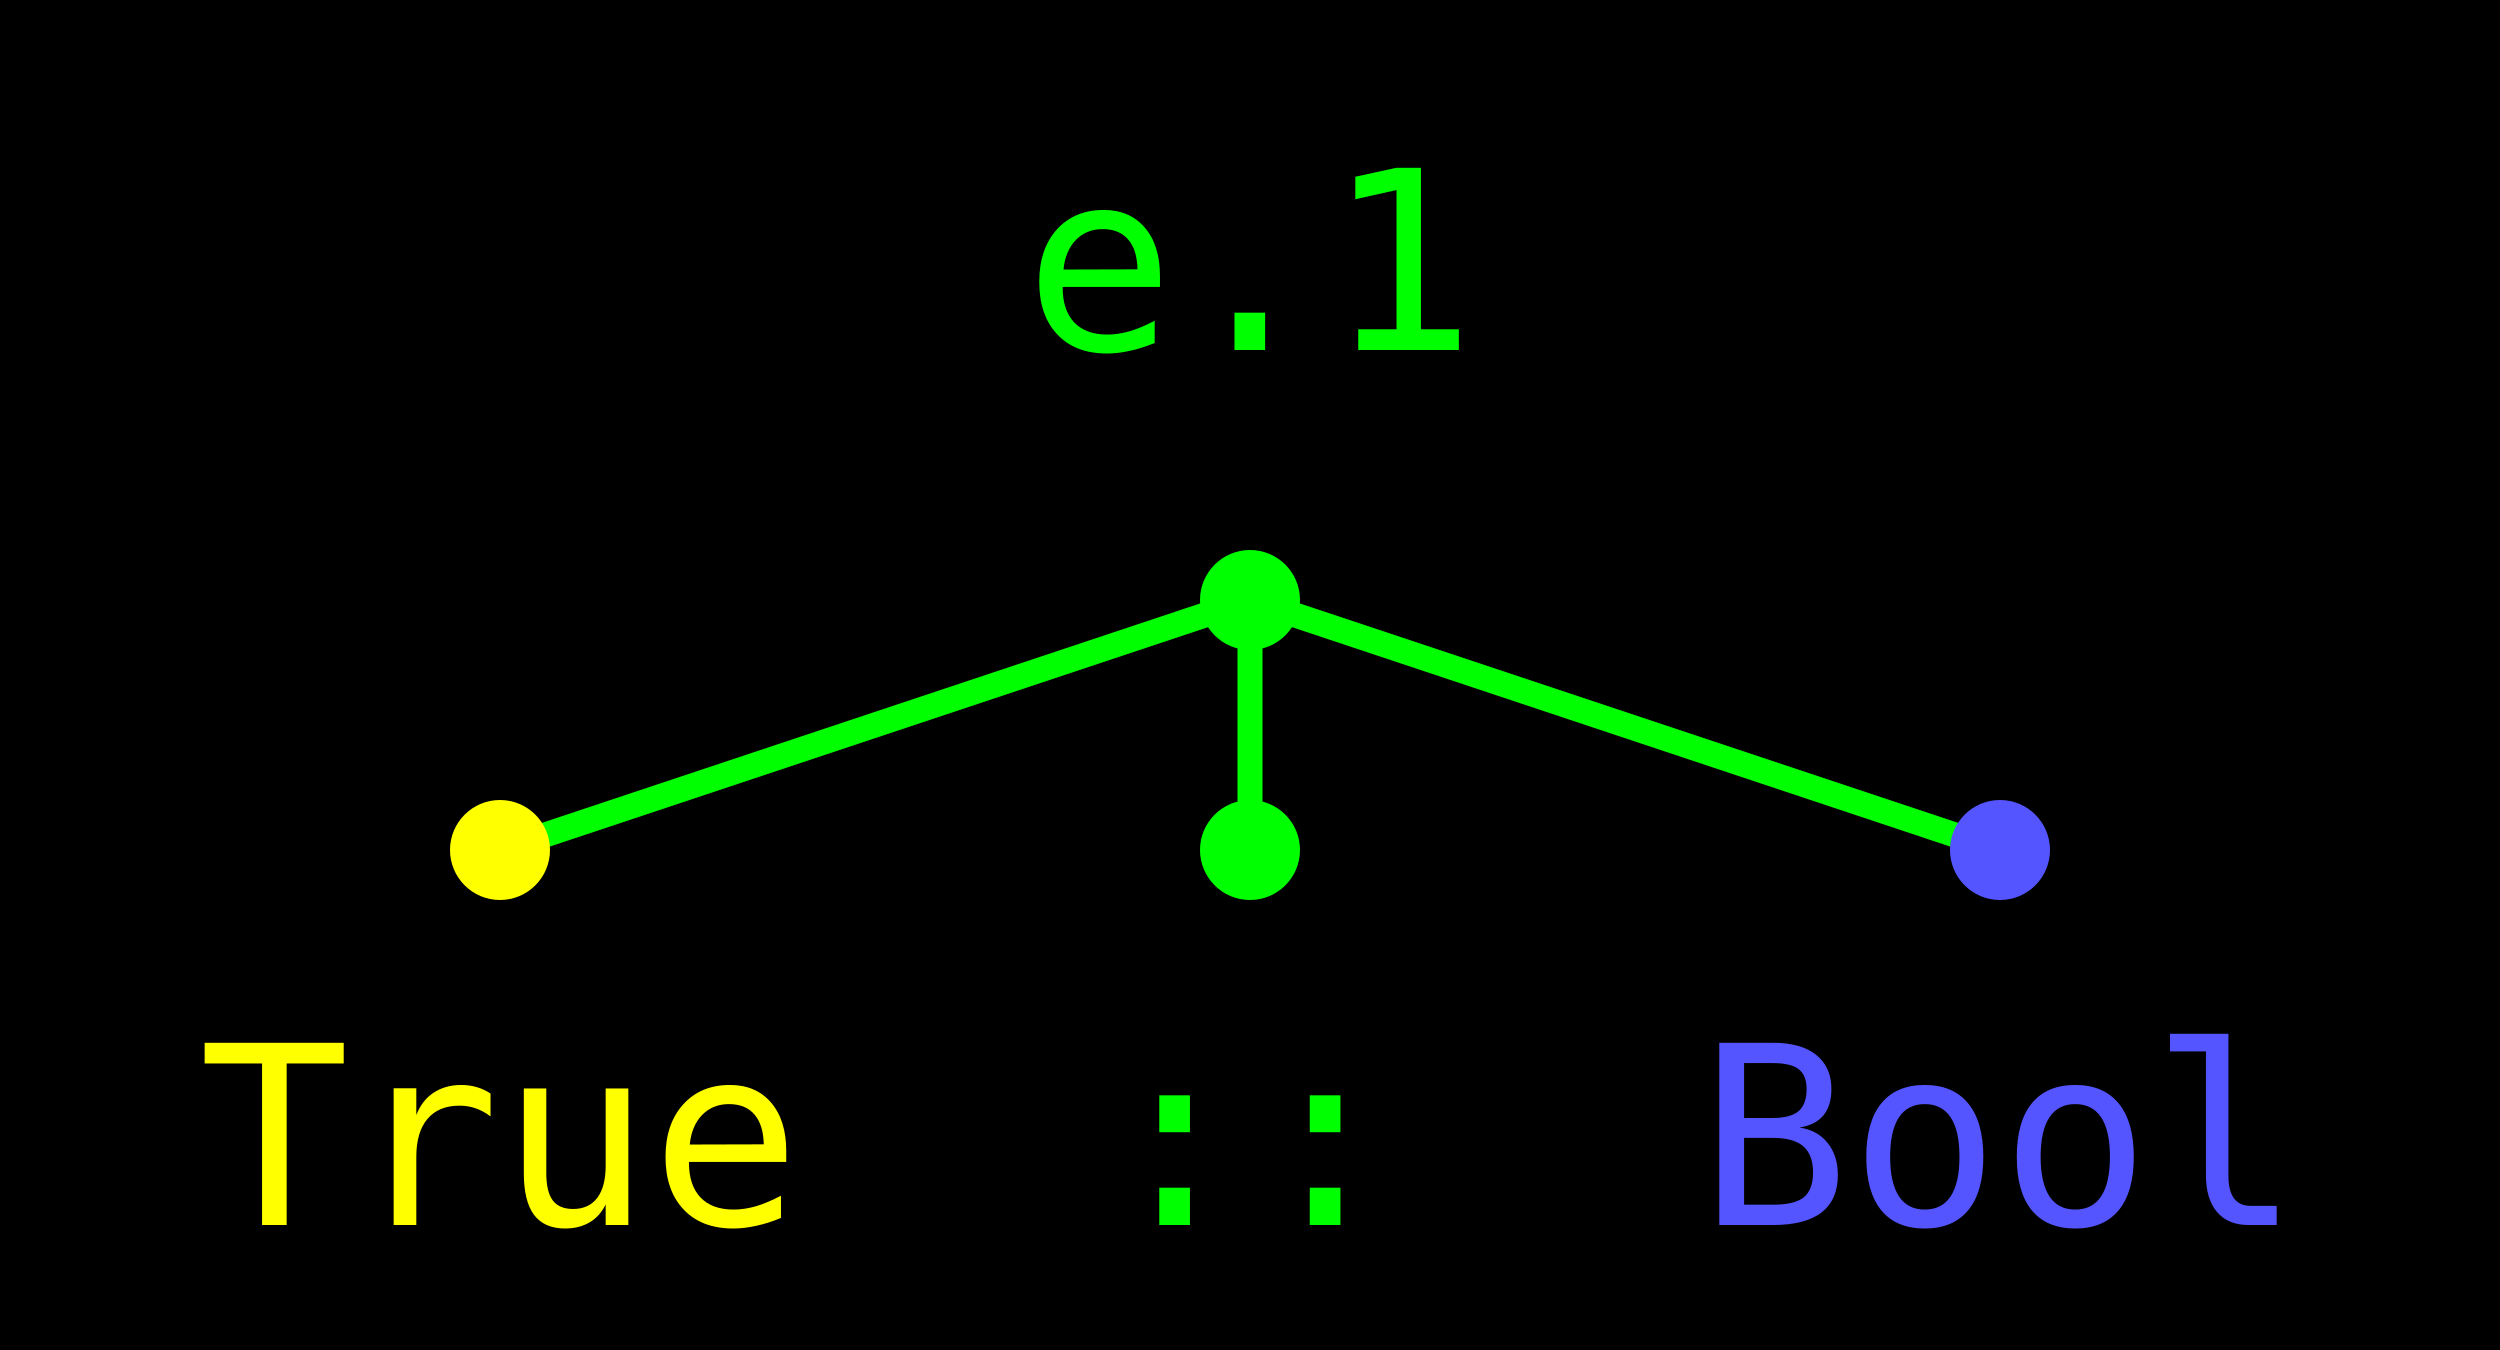
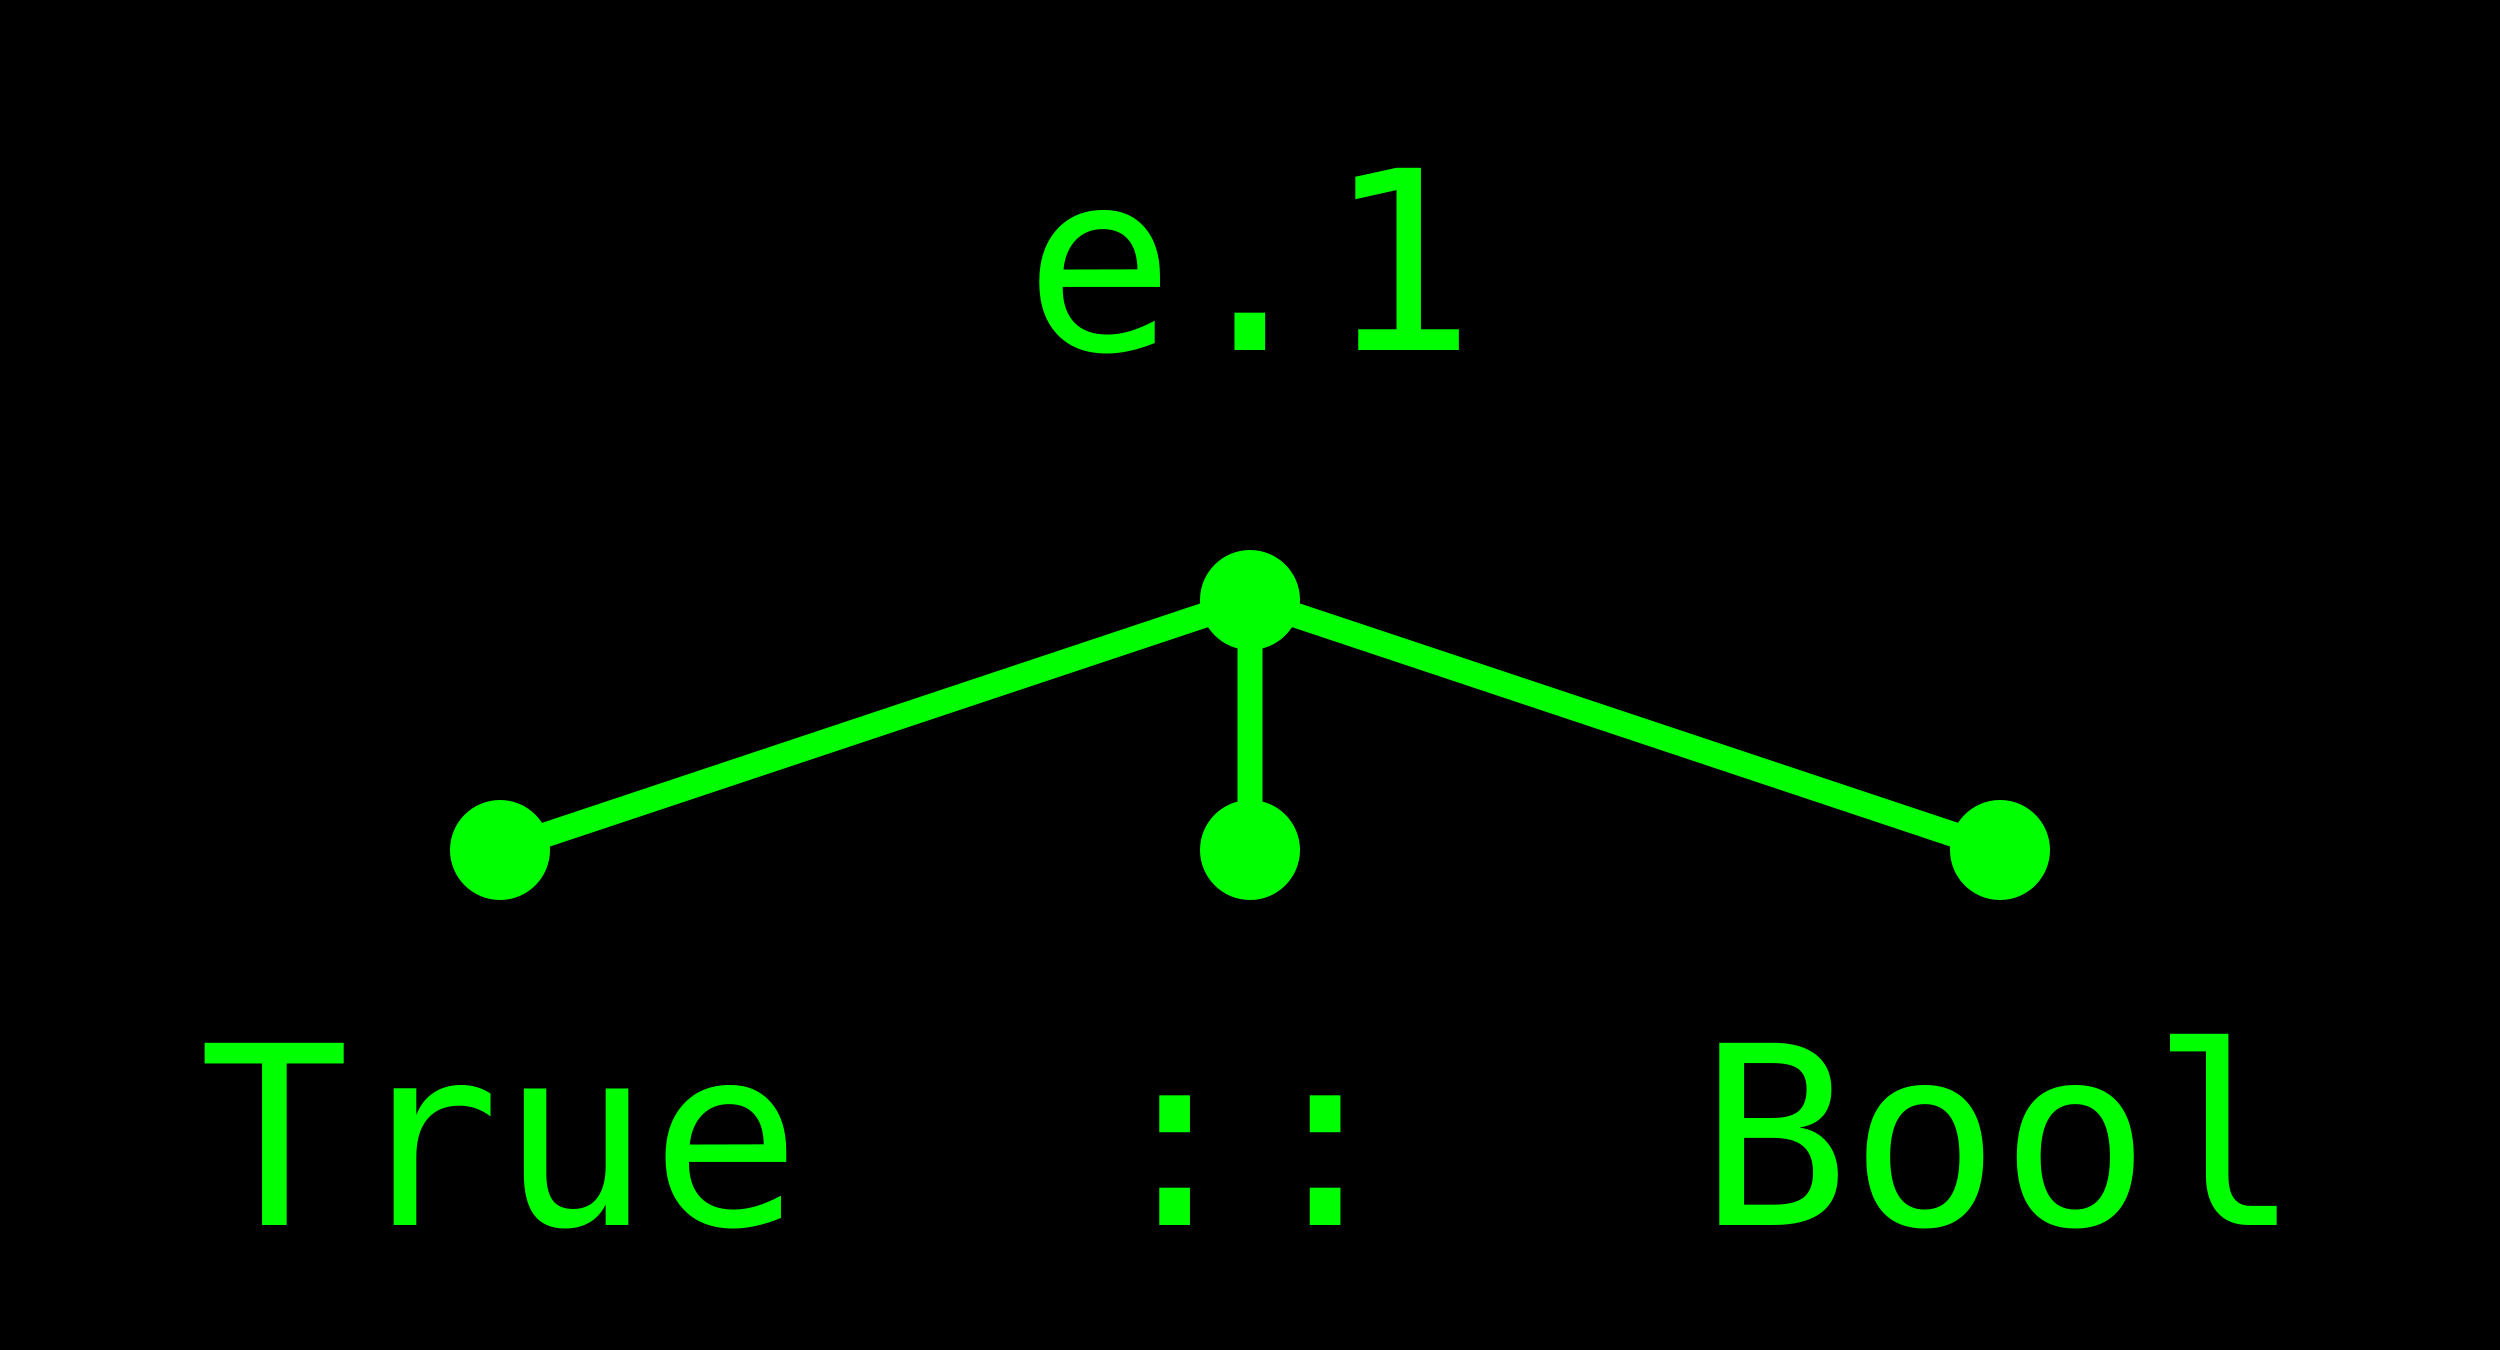
<svg xmlns="http://www.w3.org/2000/svg" version="1.1" width="200" height="108" viewBox="0 0 200 108">
  <rect width="200" height="108" fill="#000000" />
  <path d="M 100 48 , 40 68" stroke="#00ff00" stroke-width="2" stroke-linecap="round" />
  <path d="M 100 48 , 100 68" stroke="#00ff00" stroke-width="2" stroke-linecap="round" />
  <path d="M 100 48 , 160 68" stroke="#00ff00" stroke-width="2" stroke-linecap="round" />
  <rect x="89" y="16" width="23" height="14" fill="#000000" fill-opacity="1.0" />
  <rect x="87" y="14" width="27" height="18" fill="#000000" fill-opacity="0.9" />
  <rect x="85" y="12" width="31" height="22" fill="#000000" fill-opacity="0.75" />
  <rect x="84" y="11" width="33" height="24" fill="#000000" fill-opacity="0.5" />
  <rect x="83" y="10" width="35" height="26" fill="#000000" fill-opacity="0.25" />
  <rect x="81" y="8" width="39" height="30" fill="#000000" fill-opacity="0.1" />
  <text x="100" y="28" font-size="20" text-anchor="middle" font-family="mono" fill="#00ff00">e.1</text>
  <circle r="4" cx="100" cy="48" fill="#00ff00" />
  <rect x="22" y="86" width="36" height="14" fill="#000000" fill-opacity="1.0" />
  <rect x="20" y="84" width="40" height="18" fill="#000000" fill-opacity="0.9" />
  <rect x="18" y="82" width="44" height="22" fill="#000000" fill-opacity="0.75" />
  <rect x="17" y="81" width="46" height="24" fill="#000000" fill-opacity="0.5" />
  <rect x="16" y="80" width="48" height="26" fill="#000000" fill-opacity="0.25" />
  <rect x="14" y="78" width="52" height="30" fill="#000000" fill-opacity="0.1" />
-   <text x="40" y="98" font-size="20" text-anchor="middle" font-family="mono" fill="#ffff00">True</text>
-   <circle r="4" cx="40" cy="68" fill="#ffff00" />
+   <text x="40" y="98" font-size="20" text-anchor="middle" font-family="mono" fill="#00ff00">True</text>
+   <circle r="4" cx="40" cy="68" fill="#00ff00" />
  <rect x="95" y="86" width="10" height="14" fill="#000000" fill-opacity="1.0" />
  <rect x="93" y="84" width="14" height="18" fill="#000000" fill-opacity="0.9" />
  <rect x="91" y="82" width="18" height="22" fill="#000000" fill-opacity="0.75" />
  <rect x="90" y="81" width="20" height="24" fill="#000000" fill-opacity="0.5" />
  <rect x="89" y="80" width="22" height="26" fill="#000000" fill-opacity="0.25" />
  <rect x="87" y="78" width="26" height="30" fill="#000000" fill-opacity="0.1" />
  <text x="100" y="98" font-size="20" text-anchor="middle" font-family="mono" fill="#00ff00">::</text>
  <circle r="4" cx="100" cy="68" fill="#00ff00" />
  <rect x="142" y="86" width="36" height="14" fill="#000000" fill-opacity="1.0" />
  <rect x="140" y="84" width="40" height="18" fill="#000000" fill-opacity="0.9" />
  <rect x="138" y="82" width="44" height="22" fill="#000000" fill-opacity="0.75" />
  <rect x="137" y="81" width="46" height="24" fill="#000000" fill-opacity="0.5" />
  <rect x="136" y="80" width="48" height="26" fill="#000000" fill-opacity="0.25" />
  <rect x="134" y="78" width="52" height="30" fill="#000000" fill-opacity="0.1" />
-   <text x="160" y="98" font-size="20" text-anchor="middle" font-family="mono" fill="#5555ff">Bool</text>
-   <circle r="4" cx="160" cy="68" fill="#5555ff" />
+   <text x="160" y="98" font-size="20" text-anchor="middle" font-family="mono" fill="#00ff00">Bool</text>
+   <circle r="4" cx="160" cy="68" fill="#00ff00" />
</svg>
